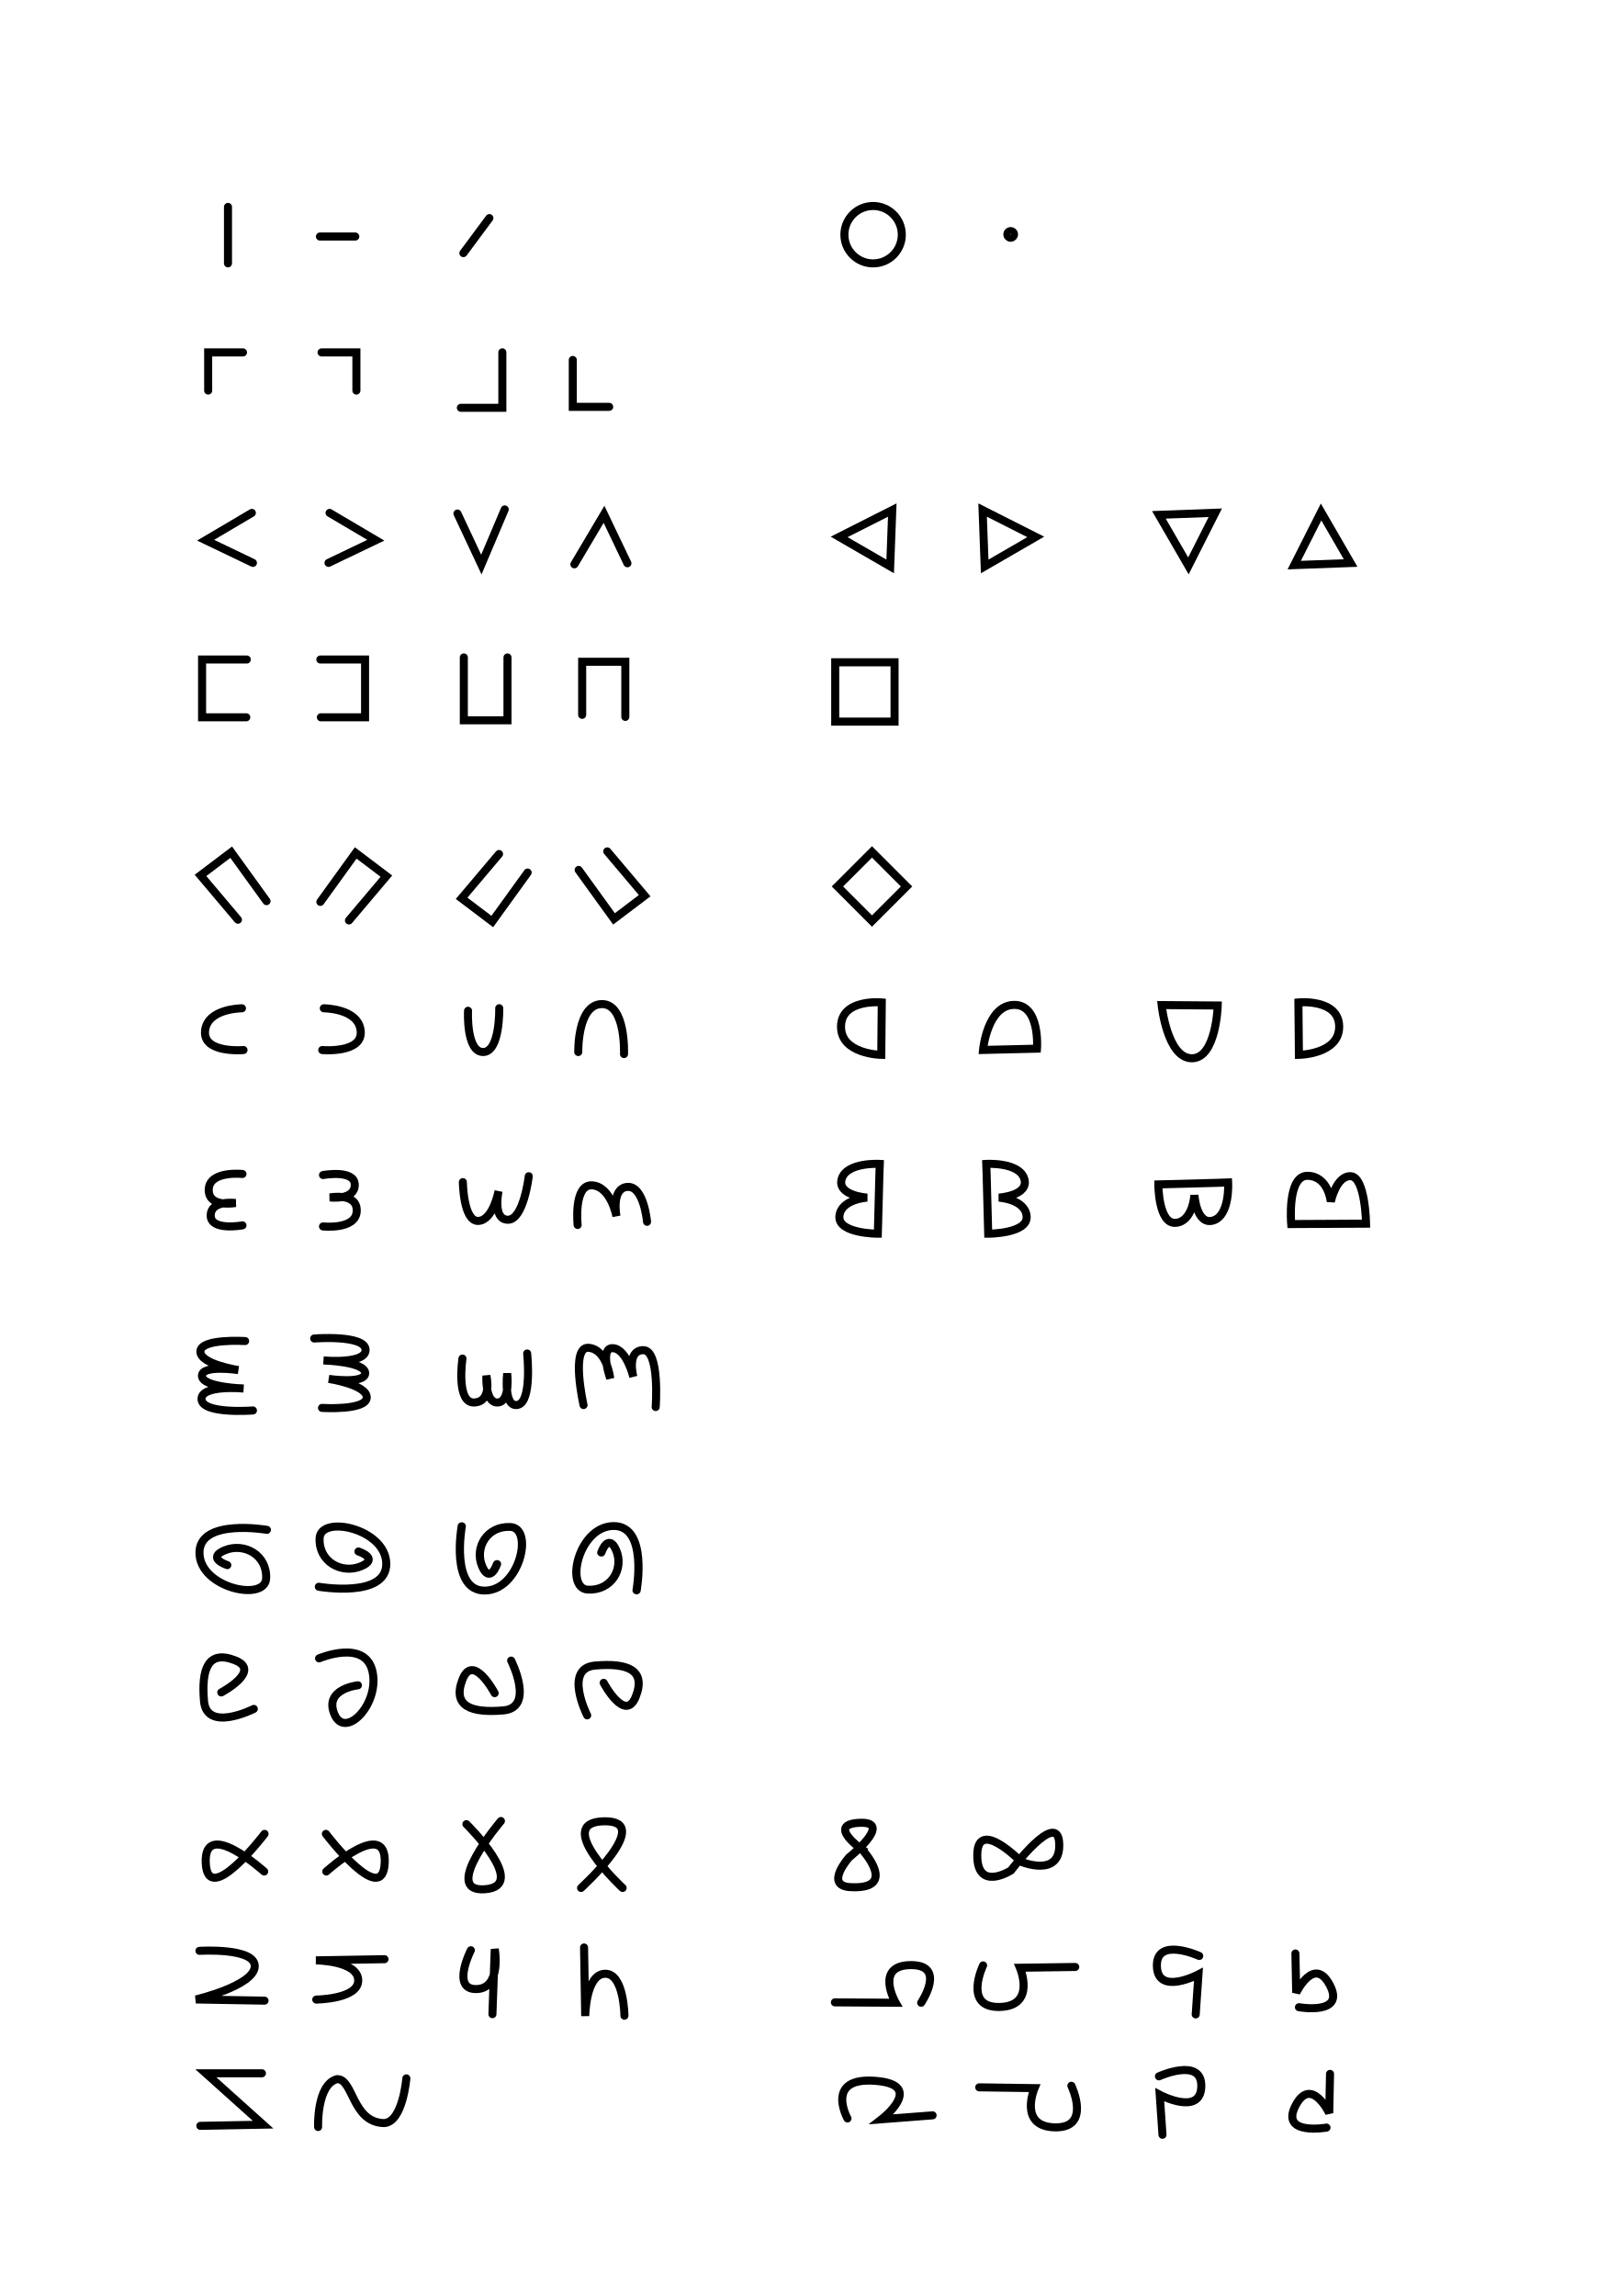
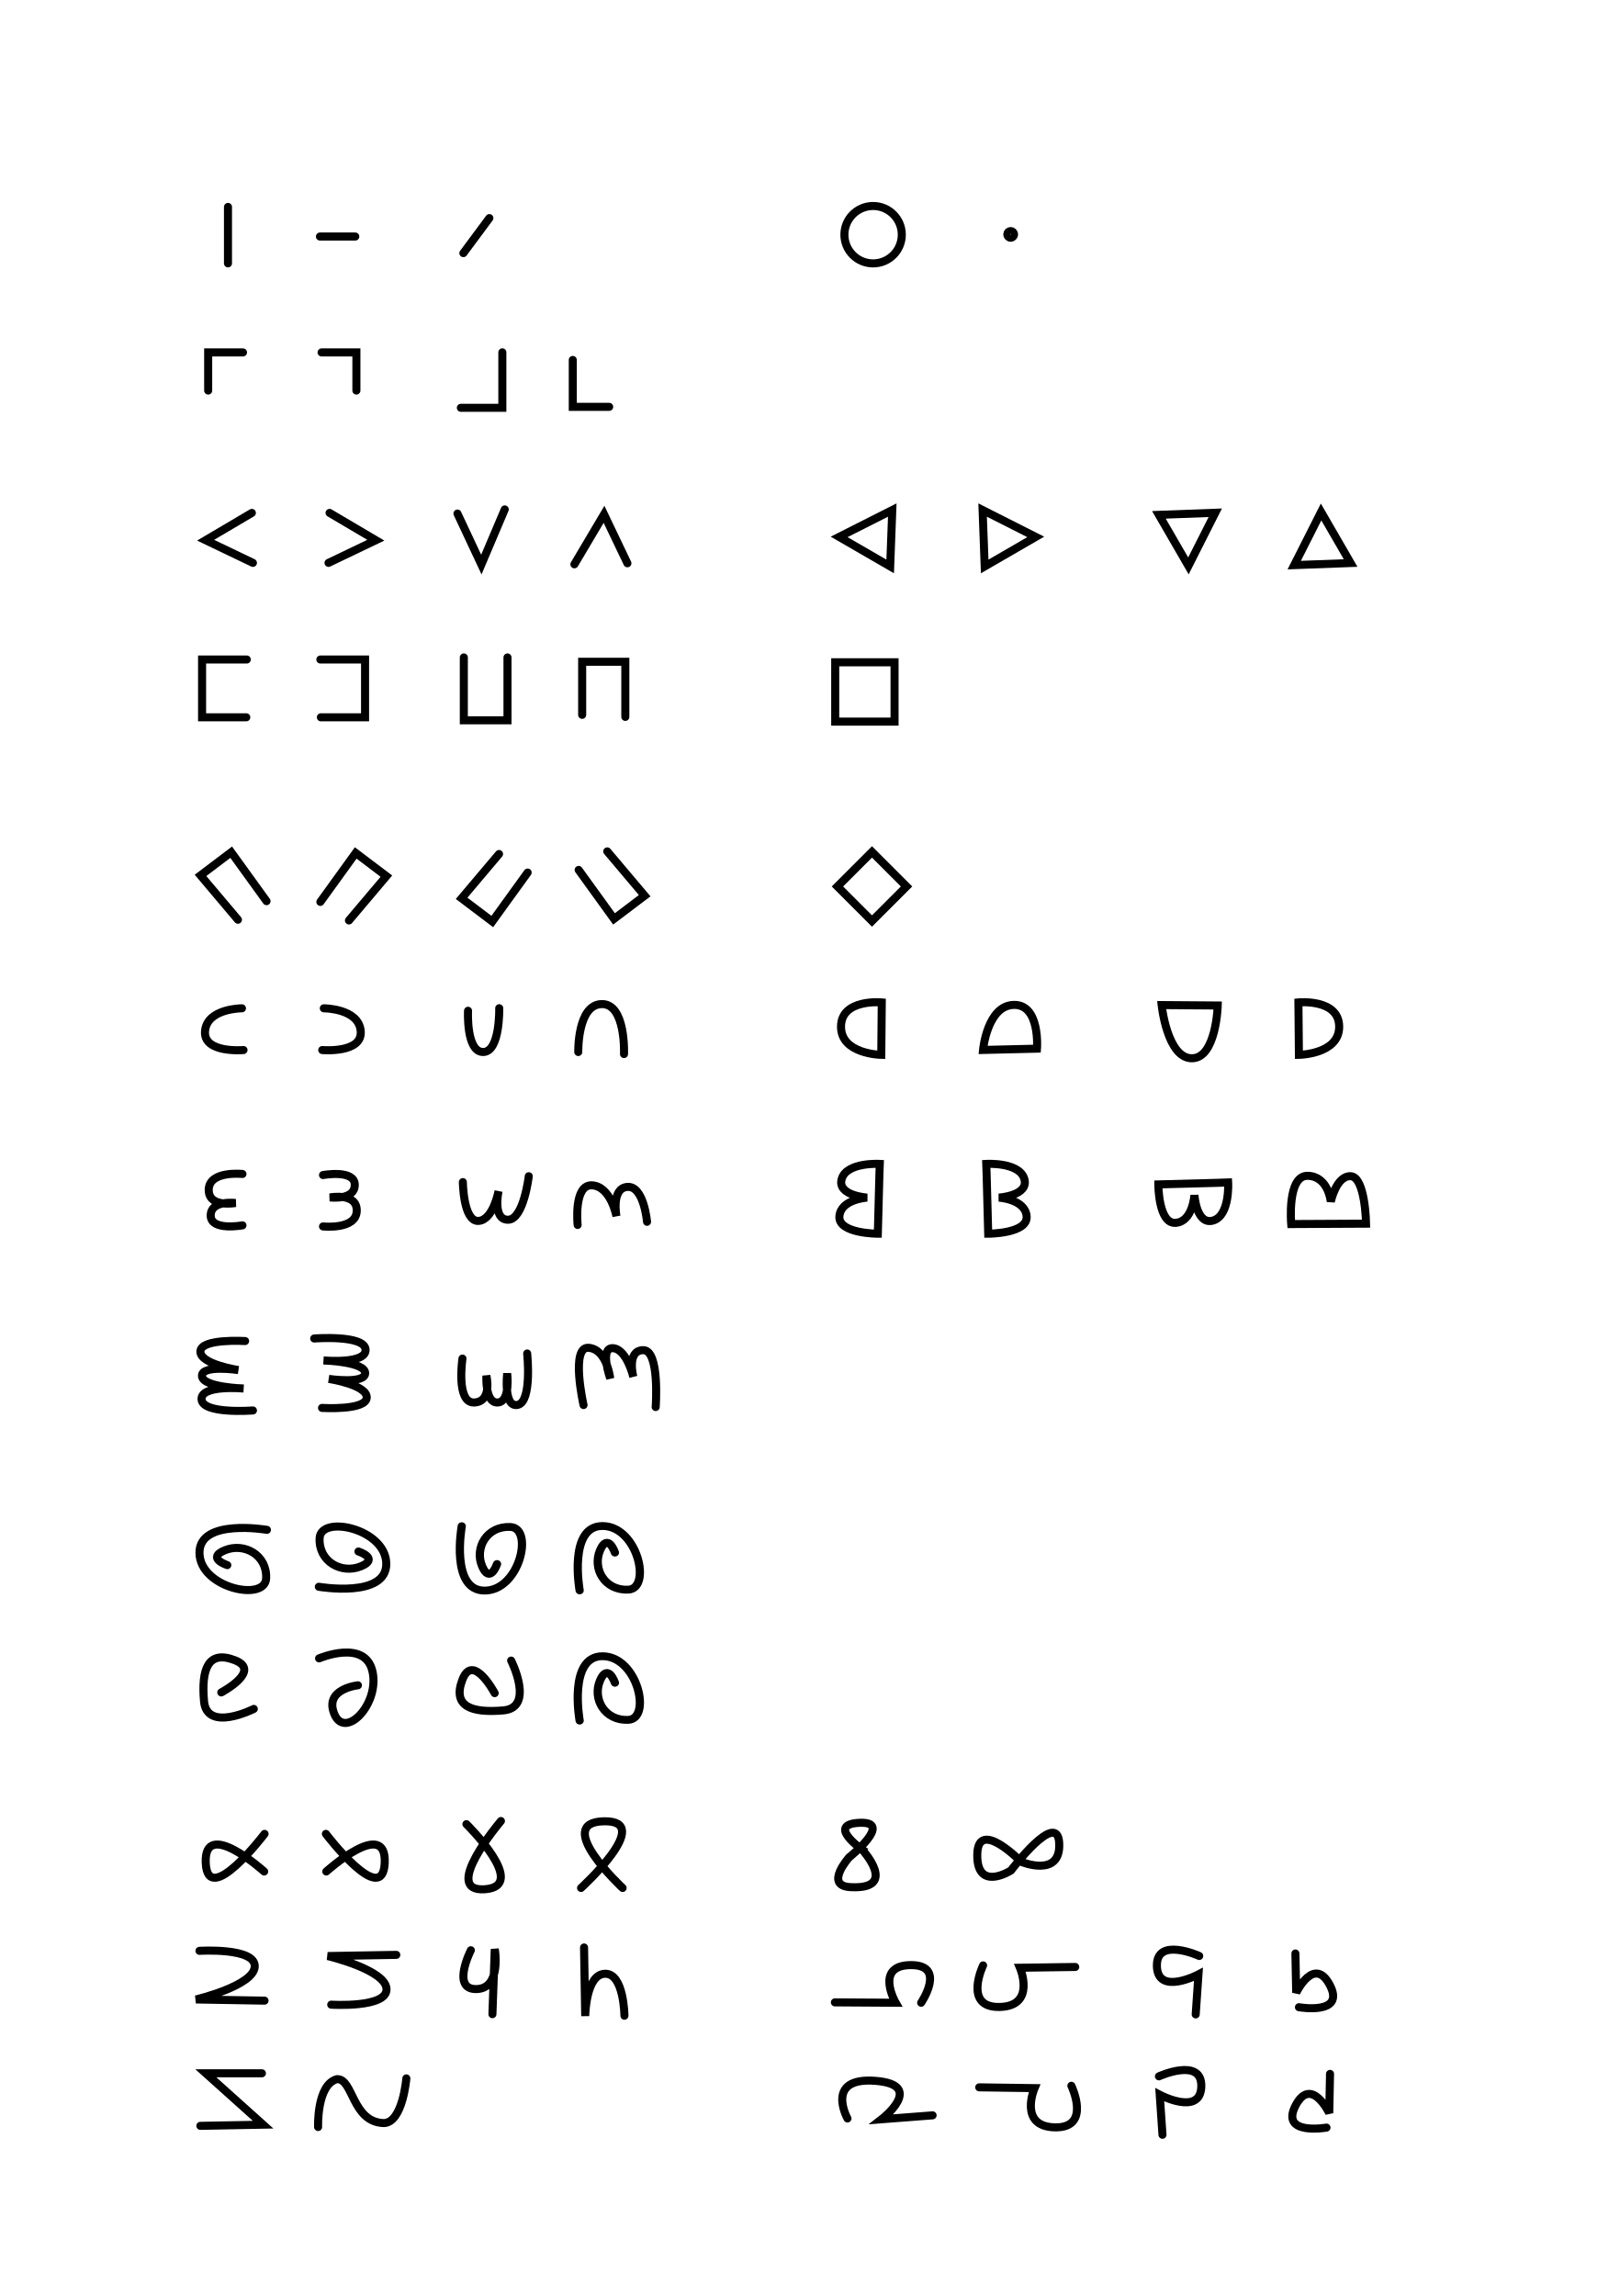
<svg xmlns="http://www.w3.org/2000/svg" width="142.071mm" height="201.436mm" viewBox="0 0 142.071 201.436" version="1.1" id="svg5">
  <defs id="defs2" />
  <g id="layer1">
    <g id="g609" transform="translate(-109.8212,-5.442247)" style="fill:none">
      <rect style="fill:none;fill-opacity:1;stroke:none;stroke-width:0.706;stroke-linecap:round" id="rect1837" width="6.732" height="7.938" x="148.863" y="164.147" />
      <path style="fill:none;stroke:#000000;stroke-width:0.706;stroke-linecap:round;stroke-opacity:1" d="m 150.743,165.481 c 0,0 5.54,5.436 1.617,5.712 -3.922,0.275 1.411,-5.987 1.411,-5.987" id="path4007" />
    </g>
    <g id="g601" transform="translate(-99.28318,7.817229)" style="fill:none">
      <rect style="fill:none;fill-opacity:1;stroke:none;stroke-width:0.706;stroke-linecap:round" id="rect1833" width="6.732" height="7.938" x="148.668" y="150.887" />
      <path style="fill:none;stroke:#000000;stroke-width:0.706;stroke-linecap:round;stroke-opacity:1" d="m 150.262,157.82 c 0,0 6.537,-5.952 1.996,-5.849 -4.542,0.103 1.652,5.849 1.652,5.849" id="path4005" />
    </g>
    <g id="g461" transform="translate(-83.2068,1.486295)">
      <rect style="fill:none;fill-opacity:1;stroke:none;stroke-width:0.706;stroke-linecap:round" id="rect386" width="5.084" height="7.938" x="99.517" y="15.07" />
      <path style="fill:#4d4d4d;stroke:#000000;stroke-width:0.706;stroke-linecap:round;stroke-opacity:1" d="m 103.209,16.666 v 4.954" id="path3039" />
    </g>
    <g id="g481" transform="translate(-74.45985,-36.70534)">
      <rect style="fill:none;fill-opacity:1;stroke:none;stroke-width:0.706;stroke-linecap:round" id="rect1005" width="5.735" height="7.938" x="101.225" y="53.262" />
      <path style="fill:#4d4d4d;stroke:#000000;stroke-width:0.706;stroke-linecap:round;stroke-opacity:1" d="m 102.529,57.457 h 3.102" id="path3595" />
    </g>
    <g id="g879" transform="translate(3.16707,0.08757482)">
      <rect style="fill:none;fill-opacity:1;stroke:none;stroke-width:0.706;stroke-linecap:round" id="rect1005-7" width="5.735" height="7.938" x="35.874" y="16.469" />
      <path style="fill:#4d4d4d;stroke:#000000;stroke-width:0.706;stroke-linecap:round;stroke-opacity:1" d="m 37.488,22.12 2.281,-3.074" id="path3599" />
    </g>
    <g id="g1130" transform="translate(2.143705,-0.1876782)">
      <rect style="fill:none;fill-opacity:1;stroke:none;stroke-width:0.706;stroke-linecap:round" id="rect1751-66" width="8.557" height="7.938" x="82.427" y="16.744" />
      <ellipse style="fill:#4d4d4d;stroke:#000000;stroke-width:0.706;stroke-linecap:round;stroke-opacity:1" id="path3653" cx="86.527" cy="20.751" rx="0.296" ry="0.294" />
    </g>
    <g id="g469" transform="translate(-84.05457,-2.447493)">
      <rect style="fill:none;fill-opacity:1;stroke:none;stroke-width:0.706;stroke-linecap:round" id="rect999" width="6.458" height="7.938" x="100.365" y="31.826" />
      <path style="fill:none;stroke:#000000;stroke-width:0.706;stroke-linecap:round;stroke-opacity:1" d="m 102.319,36.713 v -3.346 h 3.056" id="path3655" />
    </g>
    <g id="g473" transform="translate(-61.56419,-9.260052)">
      <rect style="fill:none;fill-opacity:1;stroke:none;stroke-width:0.706;stroke-linecap:round" id="rect1001" width="6.458" height="7.938" x="100.606" y="38.639" />
      <path style="fill:none;stroke:#000000;stroke-width:0.706;stroke-linecap:round;stroke-opacity:1" d="m 105.638,40.172 v 4.866 h -3.64" id="path3713" />
    </g>
    <g id="g477" transform="translate(-52.23993,-17.27686)">
      <rect style="fill:none;fill-opacity:1;stroke:none;stroke-width:0.706;stroke-linecap:round" id="rect1003" width="5.735" height="7.938" x="101.191" y="46.105" />
      <path style="fill:none;stroke:#000000;stroke-width:0.706;stroke-linecap:round;stroke-opacity:1" d="m 102.494,48.857 v 4.114 h 3.193" id="path3715" />
    </g>
    <g id="g541" transform="translate(-39.71692,-107.0837)">
      <rect style="fill:none;fill-opacity:1;stroke:none;stroke-width:0.706;stroke-linecap:round" id="rect1783" width="6.974" height="7.938" x="89.102" y="150.398" />
      <path style="fill:none;stroke:#000000;stroke-width:0.706;stroke-linecap:round;stroke-opacity:1" d="m 90.112,156.593 2.6,-4.386 2.052,4.295" id="path3717" />
    </g>
    <g id="g597" transform="translate(-110.2348,-99.66641)">
      <rect style="fill:none;fill-opacity:1;stroke:none;stroke-width:0.706;stroke-linecap:round" id="rect1831" width="6.732" height="7.938" x="149.276" y="142.98" />
      <path style="fill:none;stroke:#000000;stroke-width:0.706;stroke-linecap:round;stroke-opacity:1" d="m 150.369,144.721 2.098,4.476 2.053,-4.838" id="path3719" />
    </g>
    <g id="g521" transform="translate(-61.04641,-69.04691)">
      <rect style="fill:none;fill-opacity:1;stroke:none;stroke-width:0.706;stroke-linecap:round" id="rect1751-6" width="7.937" height="7.938" x="87.812" y="112.361" />
      <path style="fill:none;stroke:#000000;stroke-width:0.706;stroke-linecap:round;stroke-opacity:1" d="m 89.961,114.045 4.059,2.396 -4.151,1.989" id="path3721" />
    </g>
    <g id="g557" transform="translate(-39.78572,-123.0186)">
      <rect style="fill:none;fill-opacity:1;stroke:none;stroke-width:0.706;stroke-linecap:round" id="rect1791" width="6.974" height="7.938" x="89.171" y="179.54" />
      <path style="fill:none;stroke:#000000;stroke-width:0.706;stroke-linecap:round;stroke-opacity:1" d="m 90.863,185.734 v -4.657 h 3.786 v 4.838" id="path3723" />
    </g>
    <g id="g465" transform="translate(-61.83945,32.74649)">
      <rect style="fill:none;fill-opacity:1;stroke:none;stroke-width:0.706;stroke-linecap:round" id="rect997" width="7.112" height="7.938" x="100.881" y="23.775" />
      <path style="fill:none;stroke:#000000;stroke-width:0.706;stroke-linecap:round;stroke-opacity:1" d="m 102.534,24.932 v 5.516 h 3.831 v -5.516" id="path3725" />
    </g>
    <g id="g634" transform="translate(-133.258,-154.8971)">
      <rect style="fill:none;fill-opacity:1;stroke:none;stroke-width:0.706;stroke-linecap:round" id="rect1851" width="6.683" height="7.938" x="149.568" y="211.419" />
      <path style="fill:none;stroke:#000000;stroke-width:0.706;stroke-linecap:round;stroke-opacity:1" d="m 154.911,212.758 h -3.923 v 5.07 h 3.877" id="path3727" />
    </g>
    <g id="g922" transform="translate(-1.470934,0.9633942)" style="fill:none">
      <rect style="fill:none;fill-opacity:1;stroke:none;stroke-width:0.706;stroke-linecap:round" id="rect1005-9-6" width="8.075" height="7.938" x="28.236" y="72.896" />
      <path style="fill:none;stroke:#000000;stroke-width:0.706;stroke-linecap:round;stroke-opacity:1" d="m 29.578,78.163 3.102,-4.295 2.691,2.035 -3.284,3.888" id="path3729" />
    </g>
    <g id="g561" transform="translate(-40.06098,-102.0199)" style="fill:none">
      <rect style="fill:none;fill-opacity:1;stroke:none;stroke-width:0.706;stroke-linecap:round" id="rect1793" width="6.974" height="7.938" x="89.446" y="188.142" />
      <path style="fill:none;stroke:#000000;stroke-width:0.706;stroke-linecap:round;stroke-opacity:1" d="m 90.796,194.317 c 0,0 -0.091,-4.16 2.052,-4.205 2.144,-0.045 1.961,4.386 1.961,4.386" id="path3731" />
    </g>
    <g id="g549" transform="translate(-73.41086,-79.20813)" style="fill:none">
      <rect style="fill:none;fill-opacity:1;stroke:none;stroke-width:0.706;stroke-linecap:round" id="rect1787" width="6.561" height="7.938" x="89.721" y="165.33" />
      <path style="fill:none;stroke:#000000;stroke-width:0.706;stroke-linecap:round;stroke-opacity:1" d="m 94.639,167.67 c 0,0 -3.056,0 -3.238,1.989 -0.182,1.989 3.375,1.673 3.375,1.673" id="path3733" />
    </g>
    <g id="g605" transform="translate(-109.4806,-71.30992)" style="fill:none">
      <rect style="fill:none;fill-opacity:1;stroke:none;stroke-width:0.706;stroke-linecap:round" id="rect1835" width="6.732" height="7.938" x="148.522" y="157.432" />
      <path style="fill:none;stroke:#000000;stroke-width:0.706;stroke-linecap:round;stroke-opacity:1" d="m 150.544,159.989 c 0,0 -0.182,3.617 1.323,3.617 1.505,0 1.414,-3.843 1.414,-3.843" id="path3735" />
    </g>
    <g id="g517" transform="translate(-45.77184,-46.30486)">
      <rect style="fill:none;fill-opacity:1;stroke:none;stroke-width:0.706;stroke-linecap:round" id="rect1751" width="8.557" height="7.938" x="117.947" y="62.861" />
      <circle style="fill:none;stroke:#000000;stroke-width:0.706;stroke-linecap:round;stroke-opacity:1" id="path3789" cx="122.375" cy="66.895" r="2.518" />
    </g>
    <g id="g485" transform="translate(-28.60281,-3.518353)">
      <rect style="fill:none;fill-opacity:1;stroke:none;stroke-width:0.706;stroke-linecap:round" id="rect1007" width="7.593" height="7.938" x="100.778" y="60.04" />
      <rect style="fill:none;stroke:#000000;stroke-width:0.706;stroke-linecap:round;stroke-opacity:1" id="rect3845" width="5.206" height="5.206" x="101.882" y="61.623" />
    </g>
    <g id="g1020" transform="translate(-26.69847,2.064415)" style="fill:none">
      <rect style="fill:none;fill-opacity:1;stroke:none;stroke-width:0.706;stroke-linecap:round" id="rect1007-7" width="8.35" height="7.938" x="98.873" y="71.795" />
      <rect style="fill:none;stroke:#000000;stroke-width:0.706;stroke-linecap:round;stroke-opacity:1" id="rect3847" width="4.288" height="4.288" x="124.366" y="-21.586" transform="rotate(45)" />
    </g>
    <g id="g589" transform="translate(-36.68022,-83.8037)">
      <rect style="fill:none;fill-opacity:1;stroke:none;stroke-width:0.706;stroke-linecap:round" id="rect1827" width="7.632" height="7.938" x="148.814" y="127.118" />
      <path style="fill:none;stroke:#000000;stroke-width:0.706;stroke-linecap:round;stroke-opacity:1" d="m 150.231,133.383 2.357,-4.661 2.591,4.478 z" id="path3851" />
    </g>
    <g id="g505" transform="translate(-18.05259,45.45311)" style="fill:none">
      <rect style="fill:none;fill-opacity:1;stroke:none;stroke-width:0.706;stroke-linecap:round" id="rect1745" width="7.972" height="7.938" x="118.463" y="40.669" />
      <path style="fill:none;stroke:#000000;stroke-width:0.706;stroke-linecap:round;stroke-opacity:1" d="m 119.971,42.726 4.921,0.038 c 0,0 -0.126,4.647 -2.281,4.628 -2.155,-0.019 -2.64,-4.666 -2.64,-4.666 z" id="path3853" />
    </g>
    <g id="g525" transform="translate(-3.103327,-32.87933)" style="fill:none">
      <rect style="fill:none;fill-opacity:1;stroke:none;stroke-width:0.706;stroke-linecap:round" id="rect1775" width="7.937" height="7.938" x="87.674" y="119.001" />
      <path style="fill:none;stroke:#000000;stroke-width:0.706;stroke-linecap:round;stroke-opacity:1" d="m 89.352,124.995 4.733,-0.113 c 0,0 0.301,-3.896 -2.035,-3.839 -2.336,0.056 -2.698,3.952 -2.698,3.952 z" id="path3855" />
    </g>
    <g id="g553" transform="translate(22.75678,-85.95187)" style="fill:none">
      <rect style="fill:none;fill-opacity:1;stroke:none;stroke-width:0.706;stroke-linecap:round" id="rect1789" width="6.974" height="7.938" x="89.377" y="172.074" />
      <path style="fill:none;stroke:#000000;stroke-width:0.706;stroke-linecap:round;stroke-opacity:1" d="m 91.162,173.896 0.044,4.601 c 0,0 3.561,-0.045 3.532,-2.495 -0.029,-2.45 -3.576,-2.106 -3.576,-2.106 z" id="path3857" />
    </g>
    <g id="g613" transform="translate(-120.5891,7.404784)" style="fill:none">
      <rect style="fill:none;fill-opacity:1;stroke:none;stroke-width:0.706;stroke-linecap:round" id="rect1839" width="9.919" height="7.938" x="147.354" y="172.978" />
      <path style="fill:none;stroke:#000000;stroke-width:0.706;stroke-linecap:round;stroke-opacity:1" d="m 148.498,179.205 c 0,0 -0.138,-3.716 1.652,-4.198 1.445,-0.069 1.307,3.785 4.129,3.854 1.652,-0.069 1.961,-3.922 1.961,-3.922" id="path3859" />
    </g>
    <g id="g617" transform="matrix(-1,0,0,1,172.7076,0.00866574)" style="fill:none">
      <rect style="fill:none;fill-opacity:1;stroke:none;stroke-width:0.706;stroke-linecap:round" id="rect1841" width="8.703" height="7.938" x="147.695" y="180.375" />
      <path style="fill:none;stroke:#000000;stroke-width:0.706;stroke-linecap:round;stroke-opacity:1" d="m 149.727,181.889 h 4.92 l -5.023,4.507 5.505,0.103" id="path3861" />
    </g>
    <g id="g565" transform="translate(-39.40724,-94.17566)" style="fill:none">
      <rect style="fill:none;fill-opacity:1;stroke:none;stroke-width:0.706;stroke-linecap:round" id="rect1795" width="8.591" height="7.938" x="88.792" y="195.505" />
      <path style="fill:none;stroke:#000000;stroke-width:0.706;stroke-linecap:round;stroke-opacity:1" d="m 90.087,201.645 c 0,0 -0.378,-3.578 1.273,-3.475 1.652,0.103 2.133,2.718 2.133,2.718 0,0 -0.482,-2.477 0.963,-2.581 1.445,-0.103 1.72,3.062 1.72,3.062" id="path3865" />
    </g>
    <g id="g513" transform="translate(-79.38695,45.69338)" style="fill:none">
      <rect style="fill:none;fill-opacity:1;stroke:none;stroke-width:0.706;stroke-linecap:round" id="rect1749" width="8.557" height="7.938" x="118.428" y="55.636" />
      <path style="fill:none;stroke:#000000;stroke-width:0.706;stroke-linecap:round;stroke-opacity:1" d="m 119.998,58.016 c 0,0 0.034,3.441 1.342,3.406 1.307,-0.034 1.789,-2.615 1.789,-2.615 0,0 -0.551,2.512 0.826,2.512 1.376,0 1.824,-3.819 1.824,-3.819" id="path3867" />
    </g>
    <g id="g625" transform="matrix(-1,0,0,1,171.5155,-93.74012)" style="fill:none">
      <rect style="fill:none;fill-opacity:1;stroke:none;stroke-width:0.706;stroke-linecap:round" id="rect1845" width="6.537" height="7.938" x="148.668" y="195.069" />
      <path style="fill:none;stroke:#000000;stroke-width:0.706;stroke-linecap:round;stroke-opacity:1" d="m 150.242,196.737 c 0,0 2.89,-0.31 2.959,1.342 0.069,1.652 -2.34,1.204 -2.34,1.204 0,0 2.168,-0.275 2.168,1.101 0,1.376 -2.787,0.86 -2.787,0.86" id="path3869" />
    </g>
    <g id="g489" transform="translate(11.63138,33.41015)" style="fill:none">
      <rect style="fill:none;fill-opacity:1;stroke:none;stroke-width:0.706;stroke-linecap:round" id="rect1009" width="9.107" height="7.938" x="100.502" y="67.919" />
      <path style="fill:none;stroke:#000000;stroke-width:0.706;stroke-linecap:round;stroke-opacity:1" d="m 101.653,73.98 c 0,0 -0.378,-4.266 1.445,-4.232 1.824,0.034 2.03,2.271 2.03,2.271 0,0 0.482,-2.305 1.755,-2.236 1.273,0.069 1.342,4.163 1.342,4.163 z" id="path3871" />
    </g>
    <g id="g537" transform="translate(-4.152727,-41.25796)" style="fill:none">
      <rect style="fill:none;fill-opacity:1;stroke:none;stroke-width:0.706;stroke-linecap:round" id="rect1779" width="6.974" height="7.938" x="88.723" y="142.587" />
      <path style="fill:none;stroke:#000000;stroke-width:0.706;stroke-linecap:round;stroke-opacity:1" d="m 90.717,144.334 0.138,5.161 c 0,0 3.475,-1e-5 3.372,-1.514 -0.103,-1.514 -2.443,-1.652 -2.443,-1.652 0,0 2.684,-0.172 2.236,-1.652 -0.447,-1.48 -3.337,-1.307 -3.337,-1.307 z" id="path3969" />
    </g>
    <g id="g497" transform="translate(-100.6043,108.3522)" style="fill:none">
      <rect style="fill:none;fill-opacity:1;stroke:none;stroke-width:0.706;stroke-linecap:round" id="rect1013" width="8.316" height="7.938" x="116.915" y="24.394" />
      <path style="fill:none;stroke:#000000;stroke-width:0.706;stroke-linecap:round;stroke-opacity:1" d="m 124.023,25.866 c 0,0 -5.952,-1.032 -5.918,2.03 0.034,3.062 5.746,4.301 5.849,2.236 0.103,-2.064 -1.927,-3.165 -3.613,-2.477 -1.686,0.688 0.206,1.307 0.206,1.307" id="path3971" />
    </g>
    <g id="g545" transform="translate(-73.03239,-13.46516)" style="fill:none">
      <rect style="fill:none;fill-opacity:1;stroke:none;stroke-width:0.706;stroke-linecap:round" id="rect1785" width="6.974" height="7.938" x="89.343" y="157.589" />
      <path style="fill:none;stroke:#000000;stroke-width:0.706;stroke-linecap:round;stroke-opacity:1" d="m 95.301,163.393 c 0,0 -4.129,2.099 -4.37,-0.688 -0.241,-2.787 0.344,-4.507 2.718,-3.578 2.374,0.929 -1.204,2.821 -1.204,2.821" id="path3975" />
    </g>
    <g id="g501" transform="translate(-7.085963,137.8923)" style="fill:none">
      <rect style="fill:none;fill-opacity:1;stroke:none;stroke-width:0.706;stroke-linecap:round" id="rect1743" width="6.08" height="7.938" x="119.22" y="31.93" />
      <path style="fill:none;stroke:#000000;stroke-width:0.706;stroke-linecap:round;stroke-opacity:1" d="m 120.741,33.494 0.069,3.441 c 0,0 1.583,-3.303 2.959,-0.654 1.376,2.649 -2.718,1.927 -2.718,1.927" id="path3977" />
    </g>
    <g id="g1072" transform="translate(-25.71334,-0.7209421)" style="fill:none">
      <rect style="fill:none;fill-opacity:1;stroke:none;stroke-width:0.706;stroke-linecap:round" id="rect1743-6" width="6.08" height="7.938" x="126.124" y="170.543" />
      <path style="fill:none;stroke:#000000;stroke-width:0.706;stroke-linecap:round;stroke-opacity:1" d="m 130.931,172.324 c 0,0 -3.785,-1.72 -3.716,0.895 0.069,2.615 3.647,0.723 3.647,0.723 l -0.241,3.51" id="path3979" />
    </g>
    <g id="g1046" transform="translate(-25.90303,-0.7209421)" style="fill:none">
      <rect style="fill:none;fill-opacity:1;stroke:none;stroke-width:0.706;stroke-linecap:round" id="rect1829-7" width="11.111" height="7.938" x="-109.189" y="170.543" transform="scale(-1,1)" />
      <path style="fill:none;stroke:#000000;stroke-width:0.706;stroke-linecap:round;stroke-opacity:1" d="m 99.153,176.395 5.333,0.034 c 0,0 -1.892,-3.269 1.307,-3.303 3.2,-0.034 0.929,3.303 0.929,3.303" id="path3981" />
    </g>
    <g id="g593" transform="matrix(-1,0,0,1,241.2356,35.08918)" style="fill:none">
      <rect style="fill:none;fill-opacity:1;stroke:none;stroke-width:0.706;stroke-linecap:round" id="rect1829" width="11.111" height="7.938" x="145.554" y="134.733" />
      <path style="fill:none;stroke:#000000;stroke-width:0.706;stroke-linecap:round;stroke-opacity:1" d="m 146.897,137.479 4.851,0.069 c 0,0 -1.445,3.372 1.789,3.441 3.234,0.069 1.445,-3.647 1.445,-3.647" id="path3983" />
    </g>
    <g id="g1098" transform="translate(-25.49015,-0.481706)" style="fill:none">
      <rect style="fill:none;fill-opacity:1;stroke:none;stroke-width:0.706;stroke-linecap:round" id="rect1829-7-6" width="11.111" height="7.938" x="-108.776" y="180.865" transform="scale(-1,1)" />
      <path style="fill:none;stroke:#000000;stroke-width:0.706;stroke-linecap:round;stroke-opacity:1" d="m 99.846,186.343 c 0,0 -2.03,-3.647 2.443,-3.303 4.473,0.344 0.551,3.372 0.551,3.372 l 4.473,-0.344" id="path3985" />
    </g>
    <g id="g577" transform="translate(-39.85453,-47.80668)" style="fill:none">
      <rect style="fill:none;fill-opacity:1;stroke:none;stroke-width:0.706;stroke-linecap:round" id="rect1801" width="7.559" height="7.938" x="89.239" y="217.629" />
      <path style="fill:none;stroke:#000000;stroke-width:0.706;stroke-linecap:round;stroke-opacity:1" d="m 91.097,218.666 0.103,6.021 c 0,0 0.034,-3.647 1.72,-3.716 1.686,-0.069 1.72,3.682 1.72,3.682" id="path3987" />
    </g>
    <g id="g493" transform="translate(-79.28372,152.8937)" style="fill:none">
      <rect style="fill:none;fill-opacity:1;stroke:none;stroke-width:0.706;stroke-linecap:round" id="rect1011" width="6.458" height="7.938" x="118.325" y="16.928" />
      <path style="fill:none;stroke:#000000;stroke-width:0.706;stroke-linecap:round;stroke-opacity:1" d="m 120.594,18.209 c 0,0 -1.755,3.441 0.482,3.406 2.236,-0.034 1.617,-3.51 1.617,-3.51 l -0.206,5.712" id="path3993" />
    </g>
    <g id="g569" transform="translate(-38.65029,-86.42132)" style="fill:none">
      <rect style="fill:none;fill-opacity:1;stroke:none;stroke-width:0.706;stroke-linecap:round" id="rect1797" width="9.692" height="7.938" x="88.035" y="203.04" />
      <path style="fill:none;stroke:#000000;stroke-width:0.706;stroke-linecap:round;stroke-opacity:1" d="m 89.848,209.691 c 0,0 -1.17,-5.161 0.447,-5.023 1.617,0.138 1.892,2.684 1.892,2.684 0,0 -0.963,-2.718 0.241,-2.649 1.204,0.069 1.789,2.512 1.789,2.512 0,0 -0.619,-2.305 0.86,-2.34 1.479,-0.034 1.101,4.989 1.101,4.989" id="path3995" />
    </g>
    <g id="g630" transform="translate(-132.6984,-86.21173)" style="fill:none">
      <rect style="fill:none;fill-opacity:1;stroke:none;stroke-width:0.706;stroke-linecap:round" id="rect1849" width="6.683" height="7.938" x="149.009" y="202.83" />
      <rect style="fill:none;fill-opacity:1;stroke:none;stroke-width:0.706;stroke-linecap:round" id="rect1847" width="6.683" height="7.938" x="149.009" y="202.83" />
      <path style="fill:none;stroke:#000000;stroke-width:0.706;stroke-linecap:round;stroke-opacity:1" d="m 154.204,203.866 c 0,0 -3.854,-0.241 -3.922,0.895 -0.069,1.135 3.337,1.652 3.337,1.652 0,0 -3.234,-0.482 -3.2,0.516 0.034,0.998 3.647,1.101 3.647,1.101 0,0 -3.785,-0.344 -3.682,0.963 0.103,1.307 4.507,0.963 4.507,0.963" id="path3997" />
    </g>
    <g id="g529" transform="translate(-49.02812,-10.279)" style="fill:none">
      <rect style="fill:none;fill-opacity:1;stroke:none;stroke-width:0.706;stroke-linecap:round" id="rect1777" width="8.729" height="7.938" x="88.07" y="126.898" />
      <path style="fill:none;stroke:#000000;stroke-width:0.706;stroke-linecap:round;stroke-opacity:1" d="m 89.603,129.471 c 0,0 -0.585,3.922 1.032,3.854 1.617,-0.069 1.067,-2.34 1.067,-2.34 0,0 -0.138,2.408 0.998,2.34 1.135,-0.069 0.826,-2.546 0.826,-2.546 0,0 -0.344,3.028 0.929,2.753 1.273,-0.275 0.826,-4.507 0.826,-4.507" id="path3999" />
    </g>
    <g id="g621" transform="translate(-62.73502,-29.16335)" style="fill:none">
      <rect style="fill:none;fill-opacity:1;stroke:none;stroke-width:0.706;stroke-linecap:round" id="rect1843" width="9.919" height="7.938" x="147.306" y="187.868" />
      <path style="fill:none;stroke:#000000;stroke-width:0.706;stroke-linecap:round;stroke-opacity:1" d="m 152.331,192.507 c 0,0 -3.819,-3.922 -3.854,-0.619 -0.034,3.303 2.959,1.376 2.959,1.376 0,0 4.094,-5.436 4.232,-2.374 0.138,3.062 -3.337,1.617 -3.337,1.617 z" id="path4001" />
    </g>
    <g id="g581" transform="translate(-76.78511,48.00926)" style="fill:none">
      <rect style="fill:none;fill-opacity:1;stroke:none;stroke-width:0.706;stroke-linecap:round" id="rect1801-0" width="6.318" height="7.938" x="148.96" y="110.695" />
      <path style="fill:none;stroke:#000000;stroke-width:0.706;stroke-linecap:round;stroke-opacity:1" d="m 152.422,114.252 c 0,0 -3.208,-2.221 -0.201,-2.341 3.008,-0.12 -0.936,3.032 -0.936,3.032 0,0 -2.221,2.482 0.1,2.612 4.311,0.24 1.036,-3.302 1.036,-3.302 z" id="path4003" />
    </g>
    <g id="g533" transform="translate(-71.5185,24.03091)" style="fill:none">
      <rect style="fill:none;fill-opacity:1;stroke:none;stroke-width:0.706;stroke-linecap:round" id="rect1781" width="8.729" height="7.938" x="87.829" y="134.674" />
      <path style="fill:none;stroke:#000000;stroke-width:0.706;stroke-linecap:round;stroke-opacity:1" d="m 94.73,136.861 c 0,0 -4.989,6.572 -5.161,2.546 -0.172,-4.026 5.127,0.757 5.127,0.757" id="path4009" />
    </g>
    <g id="g509" transform="translate(-17.98378,53.40052)" style="fill:none">
      <rect style="fill:none;fill-opacity:1;stroke:none;stroke-width:0.706;stroke-linecap:round" id="rect1747" width="8.557" height="7.938" x="118.394" y="47.929" />
      <path style="fill:none;stroke:#000000;stroke-width:0.706;stroke-linecap:round;stroke-opacity:1" d="m 124.773,50.374 -5.161,0.138 c 0,0 0,3.475 1.514,3.372 1.514,-0.103 1.652,-2.443 1.652,-2.443 0,0 0.172,2.684 1.652,2.236 1.479,-0.447 1.307,-3.337 1.307,-3.337 z" id="path15627" />
    </g>
    <g id="g638" transform="translate(-64.55036,-175.4334)">
      <rect style="fill:none;fill-opacity:1;stroke:none;stroke-width:0.706;stroke-linecap:round" id="rect559" width="7.75" height="7.938" x="149.121" y="218.747" />
      <path style="fill:none;stroke:#000000;stroke-width:0.706;stroke-linecap:round;stroke-opacity:1" d="m 150.761,220.181 4.661,2.357 -4.478,2.591 z" id="path3851-1" />
    </g>
    <g id="g500" transform="matrix(-1,0,0,1,133.5879,-2.447493)">
      <rect style="fill:none;fill-opacity:1;stroke:none;stroke-width:0.706;stroke-linecap:round" id="rect496" width="6.458" height="7.938" x="100.365" y="31.826" />
      <path style="fill:none;stroke:#000000;stroke-width:0.706;stroke-linecap:round;stroke-opacity:1" d="m 102.319,36.713 v -3.346 h 3.056" id="path498" />
    </g>
    <g id="g506" transform="matrix(-1,0,0,1,112.0593,-69.04691)">
      <rect style="fill:none;fill-opacity:1;stroke:none;stroke-width:0.706;stroke-linecap:round" id="rect502" width="7.937" height="7.938" x="87.812" y="112.361" />
      <path style="fill:none;stroke:#000000;stroke-width:0.706;stroke-linecap:round;stroke-opacity:1" d="m 89.961,114.045 4.059,2.396 -4.151,1.989" id="path504" />
    </g>
    <g id="g512" transform="matrix(-1,0,0,1,183.0165,-154.8971)">
      <rect style="fill:none;fill-opacity:1;stroke:none;stroke-width:0.706;stroke-linecap:round" id="rect508" width="6.683" height="7.938" x="149.568" y="211.419" />
      <path style="fill:none;stroke:#000000;stroke-width:0.706;stroke-linecap:round;stroke-opacity:1" d="m 154.911,212.758 h -3.923 v 5.07 h 3.877" id="path510" />
    </g>
    <g id="g518" transform="matrix(-1,0,0,1,229.0456,-175.4334)">
      <rect style="fill:none;fill-opacity:1;stroke:none;stroke-width:0.706;stroke-linecap:round" id="rect514" width="7.75" height="7.938" x="149.121" y="218.747" />
      <path style="fill:none;stroke:#000000;stroke-width:0.706;stroke-linecap:round;stroke-opacity:1" d="m 150.761,220.181 4.661,2.357 -4.478,2.591 z" id="path516" />
    </g>
    <g id="g524" transform="rotate(180,128.4281,89.18454)">
      <rect style="fill:none;fill-opacity:1;stroke:none;stroke-width:0.706;stroke-linecap:round" id="rect520" width="7.632" height="7.938" x="148.814" y="127.118" />
      <path style="fill:none;stroke:#000000;stroke-width:0.706;stroke-linecap:round;stroke-opacity:1" d="m 150.231,133.383 2.357,-4.661 2.591,4.478 z" id="path522" />
    </g>
    <g id="g905" transform="translate(-1.534964,0.4128799)" style="fill:none">
      <rect style="fill:none;fill-opacity:1;stroke:none;stroke-width:0.706;stroke-linecap:round" id="rect1005-9" width="8.075" height="7.938" x="17.845" y="73.447" />
      <path style="fill:none;stroke:#000000;stroke-width:0.706;stroke-linecap:round;stroke-opacity:1" d="m 24.92,78.649 -3.102,-4.295 -2.691,2.035 3.284,3.888" id="path526" />
    </g>
    <g id="g939" transform="translate(1.033845,0.6193237)" style="fill:none">
      <rect style="fill:none;fill-opacity:1;stroke:none;stroke-width:0.706;stroke-linecap:round" id="rect1005-9-0" width="8.075" height="7.938" x="38.008" y="73.24" />
      <path style="fill:none;stroke:#000000;stroke-width:0.706;stroke-linecap:round;stroke-opacity:1" d="m 45.259,75.933 -3.102,4.295 -2.691,-2.035 3.284,-3.888" id="path528" />
    </g>
    <g id="g956" transform="translate(2.018583)" style="fill:none">
      <rect style="fill:none;fill-opacity:1;stroke:none;stroke-width:0.706;stroke-linecap:round" id="rect1005-9-3" width="8.075" height="7.938" x="47.366" y="73.86" />
      <path style="fill:none;stroke:#000000;stroke-width:0.706;stroke-linecap:round;stroke-opacity:1" d="m 48.75,76.322 3.102,4.295 2.691,-2.035 -3.284,-3.888" id="path530" />
    </g>
    <g id="g536" transform="matrix(-1,0,0,1,123.0474,-79.20813)" style="fill:none">
      <rect style="fill:none;fill-opacity:1;stroke:none;stroke-width:0.706;stroke-linecap:round" id="rect532" width="6.561" height="7.938" x="89.721" y="165.33" />
      <path style="fill:none;stroke:#000000;stroke-width:0.706;stroke-linecap:round;stroke-opacity:1" d="m 94.639,167.67 c 0,0 -3.056,0 -3.238,1.989 -0.182,1.989 3.375,1.673 3.375,1.673" id="path534" />
    </g>
    <g id="g542" transform="matrix(1,0,0,-1,-121.9029,304.3362)" style="fill:none">
      <rect style="fill:none;fill-opacity:1;stroke:none;stroke-width:0.706;stroke-linecap:round" id="rect538" width="6.537" height="7.938" x="148.668" y="195.069" />
      <path style="fill:none;stroke:#000000;stroke-width:0.706;stroke-linecap:round;stroke-opacity:1" d="m 150.242,196.737 c 0,0 2.89,-0.31 2.959,1.342 0.069,1.652 -2.34,1.204 -2.34,1.204 0,0 2.168,-0.275 2.168,1.101 0,1.376 -2.787,0.86 -2.787,0.86" id="path540" />
    </g>
    <g id="g550" transform="rotate(180,91.22848,163.6934)" style="fill:none">
      <rect style="fill:none;fill-opacity:1;stroke:none;stroke-width:0.706;stroke-linecap:round" id="rect544" width="6.683" height="7.938" x="149.009" y="202.83" />
      <rect style="fill:none;fill-opacity:1;stroke:none;stroke-width:0.706;stroke-linecap:round" id="rect546" width="6.683" height="7.938" x="149.009" y="202.83" />
      <path style="fill:none;stroke:#000000;stroke-width:0.706;stroke-linecap:round;stroke-opacity:1" d="m 154.204,203.866 c 0,0 -3.854,-0.241 -3.922,0.895 -0.069,1.135 3.337,1.652 3.337,1.652 0,0 -3.234,-0.482 -3.2,0.516 0.034,0.998 3.647,1.101 3.647,1.101 0,0 -3.785,-0.344 -3.682,0.963 0.103,1.307 4.507,0.963 4.507,0.963" id="path548" />
    </g>
    <g id="g562" transform="rotate(180,75.99781,82.53934)" style="fill:none">
      <rect style="fill:none;fill-opacity:1;stroke:none;stroke-width:0.706;stroke-linecap:round" id="rect558" width="8.316" height="7.938" x="116.915" y="24.394" />
      <path style="fill:none;stroke:#000000;stroke-width:0.706;stroke-linecap:round;stroke-opacity:1" d="m 124.023,25.866 c 0,0 -5.952,-1.032 -5.918,2.03 0.034,3.062 5.746,4.301 5.849,2.236 0.103,-2.064 -1.927,-3.165 -3.613,-2.477 -1.686,0.688 0.206,1.307 0.206,1.307" id="path560" />
    </g>
    <g id="g568" transform="matrix(0,-0.9544882,1,0,14.64698,252.2777)" style="stroke-width:1.024;fill:none">
      <rect style="fill:none;fill-opacity:1;stroke:none;stroke-width:0.722;stroke-linecap:round" id="rect564" width="8.316" height="7.938" x="116.915" y="24.394" />
      <path style="fill:none;stroke:#000000;stroke-width:0.722;stroke-linecap:round;stroke-opacity:1" d="m 124.023,25.866 c 0,0 -5.952,-1.032 -5.918,2.03 0.034,3.062 5.746,4.301 5.849,2.236 0.103,-2.064 -1.927,-3.165 -3.613,-2.477 -1.686,0.688 0.206,1.307 0.206,1.307" id="path566" />
    </g>
-     <g id="g574" transform="matrix(0,0.9544882,-1,0,81.71685,21.15317)" style="stroke-width:1.024;fill:none">
+     <g id="g574" transform="matrix(0,0.9544882,1,0,24.99038,21.15317)" style="fill:none;stroke-width:1.024">
      <rect style="fill:none;fill-opacity:1;stroke:none;stroke-width:0.722;stroke-linecap:round" id="rect570" width="8.316" height="7.938" x="116.915" y="24.394" />
      <path style="fill:none;stroke:#000000;stroke-width:0.722;stroke-linecap:round;stroke-opacity:1" d="m 124.023,25.866 c 0,0 -5.952,-1.032 -5.918,2.03 0.034,3.062 5.746,4.301 5.849,2.236 0.103,-2.064 -1.927,-3.165 -3.613,-2.477 -1.686,0.688 0.206,1.307 0.206,1.307" id="path572" />
    </g>
    <g id="g982" transform="translate(-0.5763574,-0.4077853)" style="fill:none">
      <rect style="fill:none;fill-opacity:1;stroke:none;stroke-width:0.706;stroke-linecap:round" id="rect1785-2" width="6.974" height="7.938" x="27.341" y="144.531" />
      <path style="fill:none;stroke:#000000;stroke-width:0.706;stroke-linecap:round;stroke-opacity:1" d="m 28.569,145.903 c 0,0 4.027,-1.72 4.684,1.131 0.657,2.852 -2.378,6.016 -3.333,3.778 -0.956,-2.237 2.06,-2.547 2.06,-2.547" id="path576" />
    </g>
    <g id="g582" transform="rotate(-90,61.22177,179.7689)" style="fill:none">
      <g id="g986" style="fill:none">
        <rect style="fill:none;fill-opacity:1;stroke:none;stroke-width:0.706;stroke-linecap:round" id="rect578" width="7.938" height="7.938" x="88.93" y="157.589" />
        <path style="fill:none;stroke:#000000;stroke-width:0.706;stroke-linecap:round;stroke-opacity:1" d="m 95.301,163.393 c 0,0 -4.129,2.099 -4.37,-0.688 -0.241,-2.787 0.344,-4.507 2.718,-3.578 2.374,0.929 -1.204,2.821 -1.204,2.821" id="path580" />
      </g>
    </g>
    <g id="g588" transform="matrix(-1,0,0,1,123.3227,24.03091)" style="fill:none">
      <rect style="fill:none;fill-opacity:1;stroke:none;stroke-width:0.706;stroke-linecap:round" id="rect584" width="8.729" height="7.938" x="87.829" y="134.674" />
      <path style="fill:none;stroke:#000000;stroke-width:0.706;stroke-linecap:round;stroke-opacity:1" d="m 94.73,136.861 c 0,0 -4.989,6.572 -5.161,2.546 -0.172,-4.026 5.127,0.757 5.127,0.757" id="path586" />
    </g>
    <g id="g594" transform="matrix(0,-1,-1,0,241.8763,266.6203)" style="fill:none">
      <rect style="fill:none;fill-opacity:1;stroke:none;stroke-width:0.706;stroke-linecap:round" id="rect590" width="7.938" height="7.938" x="88.861" y="217.629" />
      <path style="fill:none;stroke:#000000;stroke-width:0.706;stroke-linecap:round;stroke-opacity:1" d="m 91.097,218.666 0.103,6.021 c 0,0 1.204,-5.092 2.89,-5.161 1.686,-0.069 1.376,4.851 1.376,4.851" id="path592" />
    </g>
-     <g id="g600" transform="rotate(90,85.80554,166.5945)" style="fill:none">
-       <rect style="fill:none;fill-opacity:1;stroke:none;stroke-width:0.706;stroke-linecap:round" id="rect596" width="7.938" height="7.938" x="89.033" y="217.697" />
-       <path style="fill:none;stroke:#000000;stroke-width:0.706;stroke-linecap:round;stroke-opacity:1" d="m 91.097,218.666 0.103,6.021 c 0,0 0.034,-3.647 1.72,-3.716 1.686,-0.069 1.72,3.682 1.72,3.682" id="path598" />
-     </g>
    <g id="g618" transform="translate(-60.98331,45.65048)" style="fill:none">
      <rect style="fill:none;fill-opacity:1;stroke:none;stroke-width:0.706;stroke-linecap:round" id="rect614" width="11.111" height="7.938" x="145.554" y="134.733" />
      <path style="fill:none;stroke:#000000;stroke-width:0.706;stroke-linecap:round;stroke-opacity:1" d="m 146.897,137.479 4.851,0.069 c 0,0 -1.445,3.372 1.789,3.441 3.234,0.069 1.445,-3.647 1.445,-3.647" id="path616" />
    </g>
    <g id="g841" transform="matrix(-1,0,0,1,237.4331,148.4536)" style="fill:none">
      <rect style="fill:none;fill-opacity:1;stroke:none;stroke-width:0.706;stroke-linecap:round" id="rect837" width="6.08" height="7.938" x="119.22" y="31.93" />
      <path style="fill:none;stroke:#000000;stroke-width:0.706;stroke-linecap:round;stroke-opacity:1" d="m 120.741,33.494 0.069,3.441 c 0,0 1.583,-3.303 2.959,-0.654 1.376,2.649 -2.718,1.927 -2.718,1.927" id="path839" />
    </g>
    <g id="g847" transform="matrix(-1,0,0,1,167.8723,-41.25796)" style="fill:none">
      <rect style="fill:none;fill-opacity:1;stroke:none;stroke-width:0.706;stroke-linecap:round" id="rect843" width="6.974" height="7.938" x="88.723" y="142.587" />
      <path style="fill:none;stroke:#000000;stroke-width:0.706;stroke-linecap:round;stroke-opacity:1" d="m 90.717,144.334 0.138,5.161 c 0,0 3.475,-1e-5 3.372,-1.514 -0.103,-1.514 -2.443,-1.652 -2.443,-1.652 0,0 2.684,-0.172 2.236,-1.652 -0.447,-1.48 -3.337,-1.307 -3.337,-1.307 z" id="path845" />
    </g>
    <g id="g853" transform="matrix(-1,0,0,1,168.526,-85.95187)" style="fill:none">
      <rect style="fill:none;fill-opacity:1;stroke:none;stroke-width:0.706;stroke-linecap:round" id="rect849" width="6.974" height="7.938" x="89.377" y="172.074" />
      <path style="fill:none;stroke:#000000;stroke-width:0.706;stroke-linecap:round;stroke-opacity:1" d="m 91.162,173.896 0.044,4.601 c 0,0 3.561,-0.045 3.532,-2.495 -0.029,-2.45 -3.576,-2.106 -3.576,-2.106 z" id="path851" />
    </g>
-     <g id="g994" transform="rotate(90,79.85863,135.0524)" style="fill:none">
-       <g id="g992" style="fill:none">
-         <rect style="fill:none;fill-opacity:1;stroke:none;stroke-width:0.706;stroke-linecap:round" id="rect988" width="7.938" height="7.938" x="88.93" y="157.589" />
-         <path style="fill:none;stroke:#000000;stroke-width:0.706;stroke-linecap:round;stroke-opacity:1" d="m 95.301,163.393 c 0,0 -4.129,2.099 -4.37,-0.688 -0.241,-2.787 0.344,-4.507 2.718,-3.578 2.374,0.929 -1.204,2.821 -1.204,2.821" id="path990" />
-       </g>
-     </g>
    <g id="g1104" transform="matrix(-1,0,0,1,232.6133,9.840361)" style="fill:none">
      <rect style="fill:none;fill-opacity:1;stroke:none;stroke-width:0.706;stroke-linecap:round" id="rect1100" width="6.08" height="7.938" x="126.124" y="170.543" />
      <path style="fill:none;stroke:#000000;stroke-width:0.706;stroke-linecap:round;stroke-opacity:1" d="m 130.931,172.324 c 0,0 -3.785,-1.72 -3.716,0.895 0.069,2.615 3.647,0.723 3.647,0.723 l -0.241,3.51" id="path1102" />
    </g>
+     <g id="g520" transform="matrix(0,0.9544882,1,0,24.99038,32.57625)" style="fill:none;stroke-width:1.024">
+       <rect style="fill:none;fill-opacity:1;stroke:none;stroke-width:0.722;stroke-linecap:round" id="rect516" width="8.316" height="7.938" x="116.915" y="24.394" />
+       <path style="fill:none;stroke:#000000;stroke-width:0.722;stroke-linecap:round;stroke-opacity:1" d="m 124.023,25.866 c 0,0 -5.952,-1.032 -5.918,2.03 0.034,3.062 5.746,4.301 5.849,2.236 0.103,-2.064 -1.927,-3.165 -3.613,-2.477 -1.686,0.688 0.206,1.307 0.206,1.307" id="path518" />
+     </g>
+     <g id="g758" transform="rotate(90,86.51327,166.9237)" style="fill:none">
+       <rect style="fill:none;fill-opacity:1;stroke:none;stroke-width:0.706;stroke-linecap:round" id="rect754" width="7.938" height="7.938" x="88.861" y="217.629" />
+       <path style="fill:none;stroke:#000000;stroke-width:0.706;stroke-linecap:round;stroke-opacity:1" d="m 91.097,218.666 0.103,6.021 c 0,0 1.204,-5.092 2.89,-5.161 1.686,-0.069 1.376,4.851 1.376,4.851" id="path756" />
+     </g>
  </g>
</svg>
